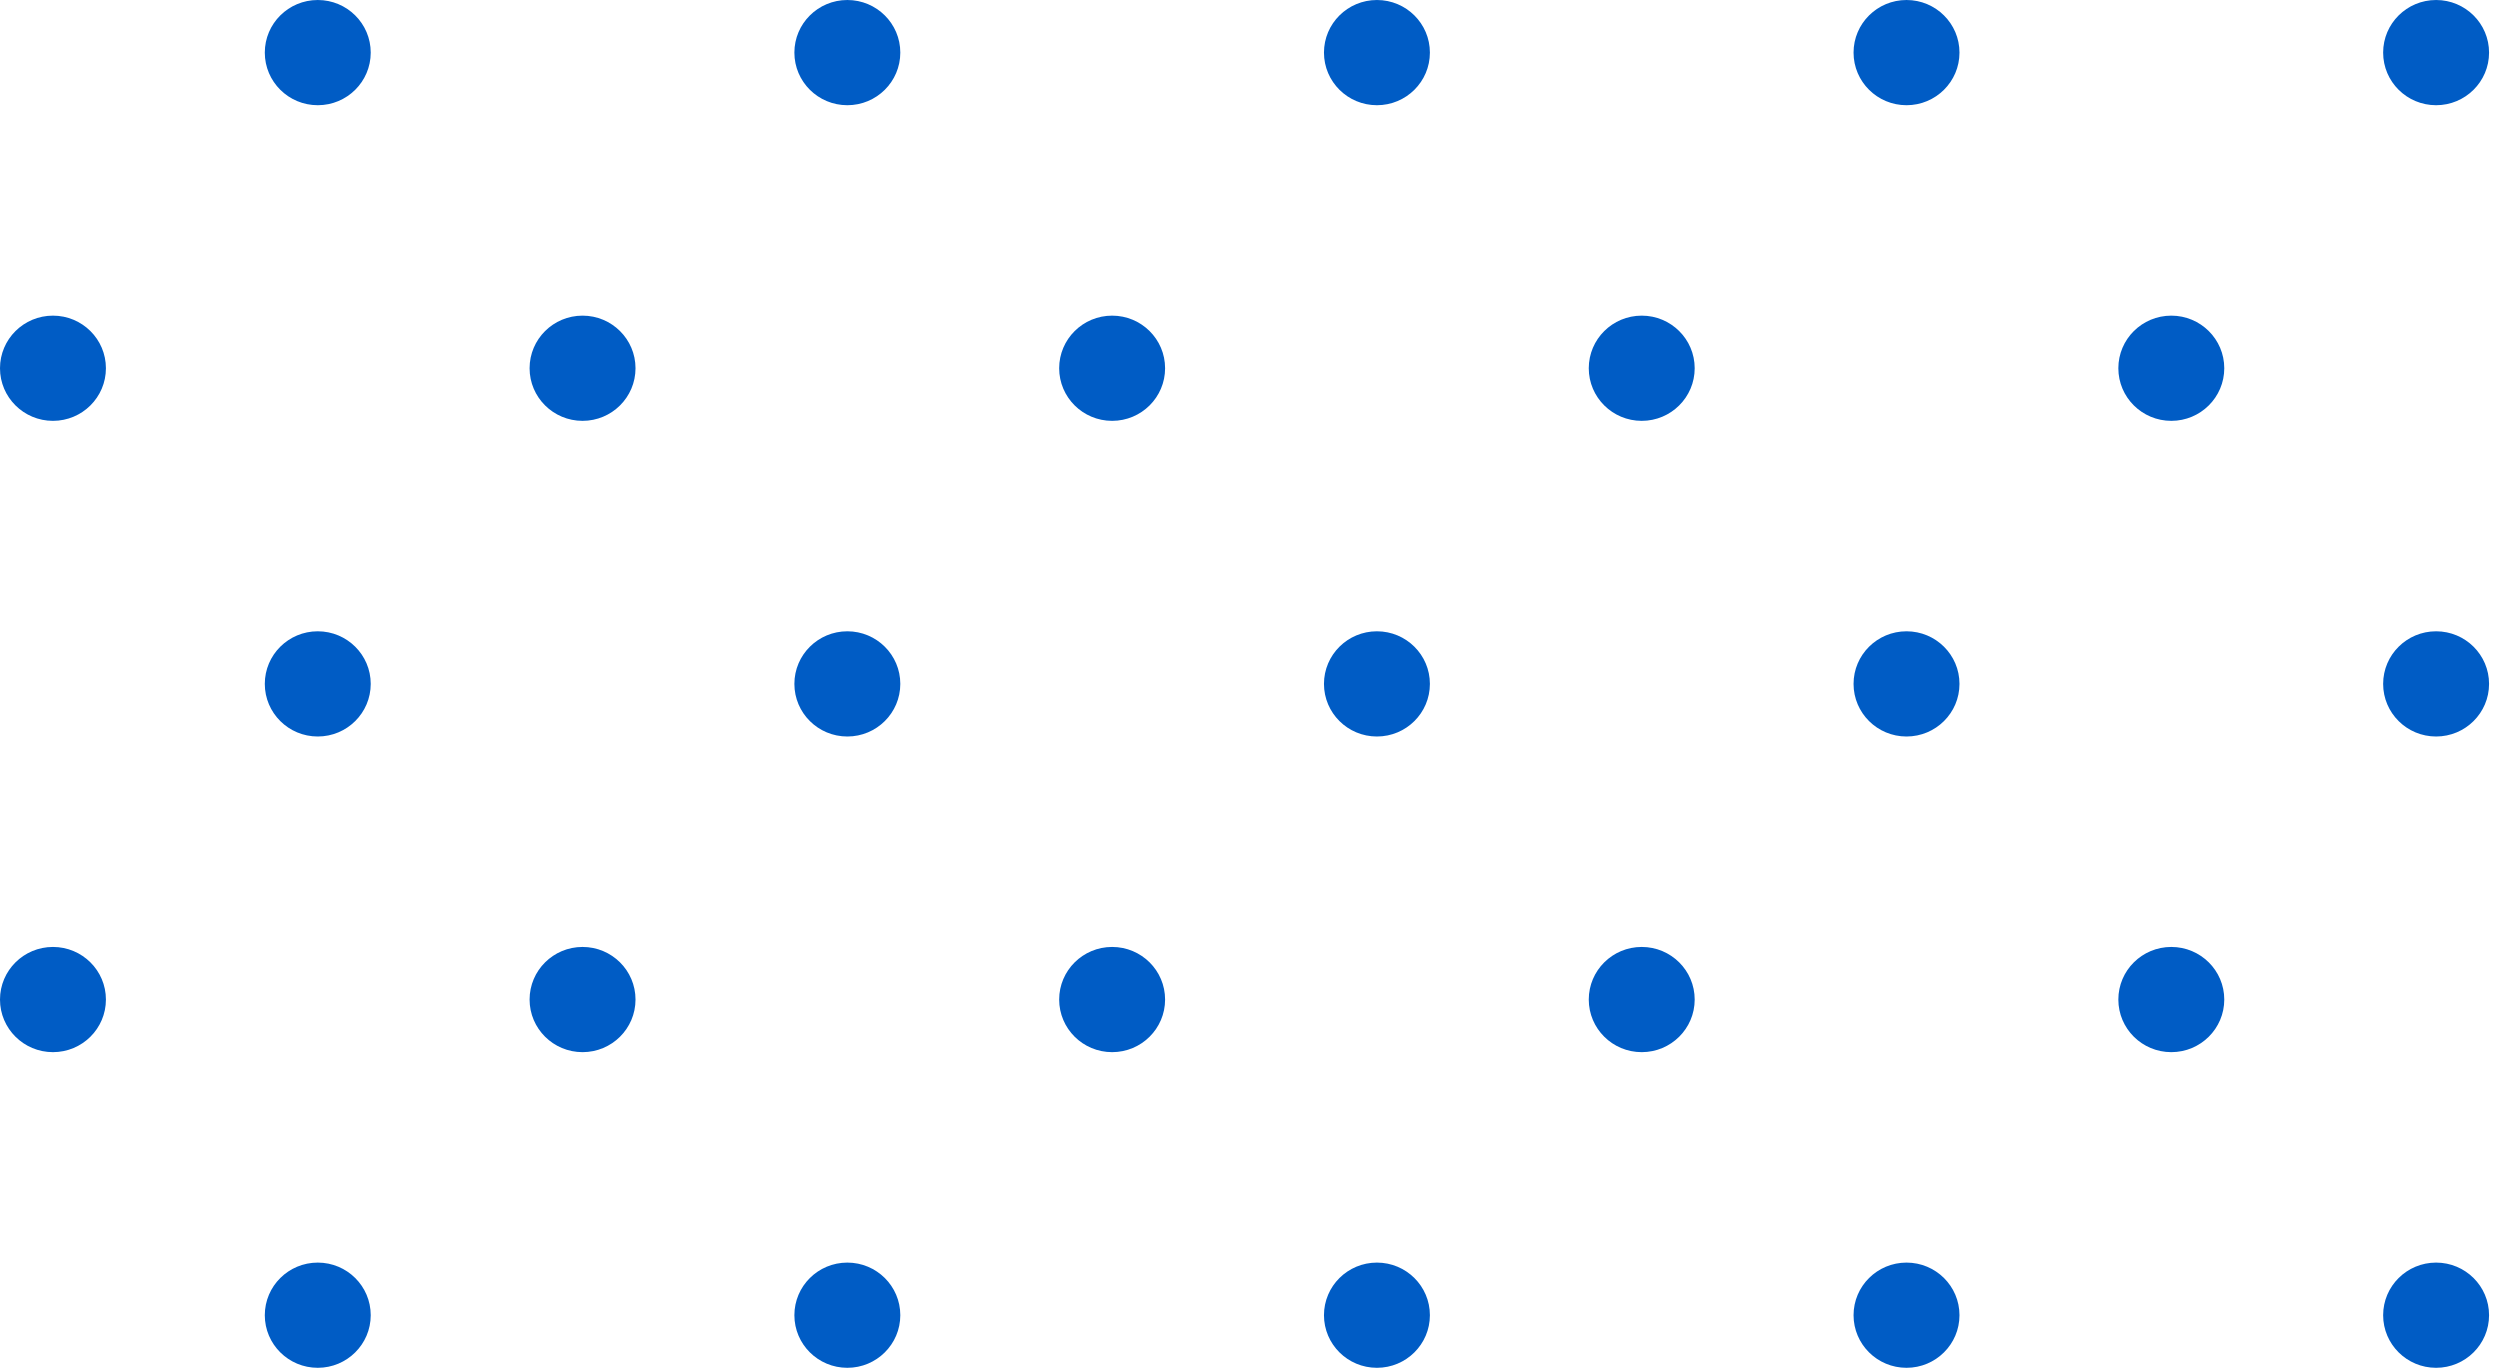
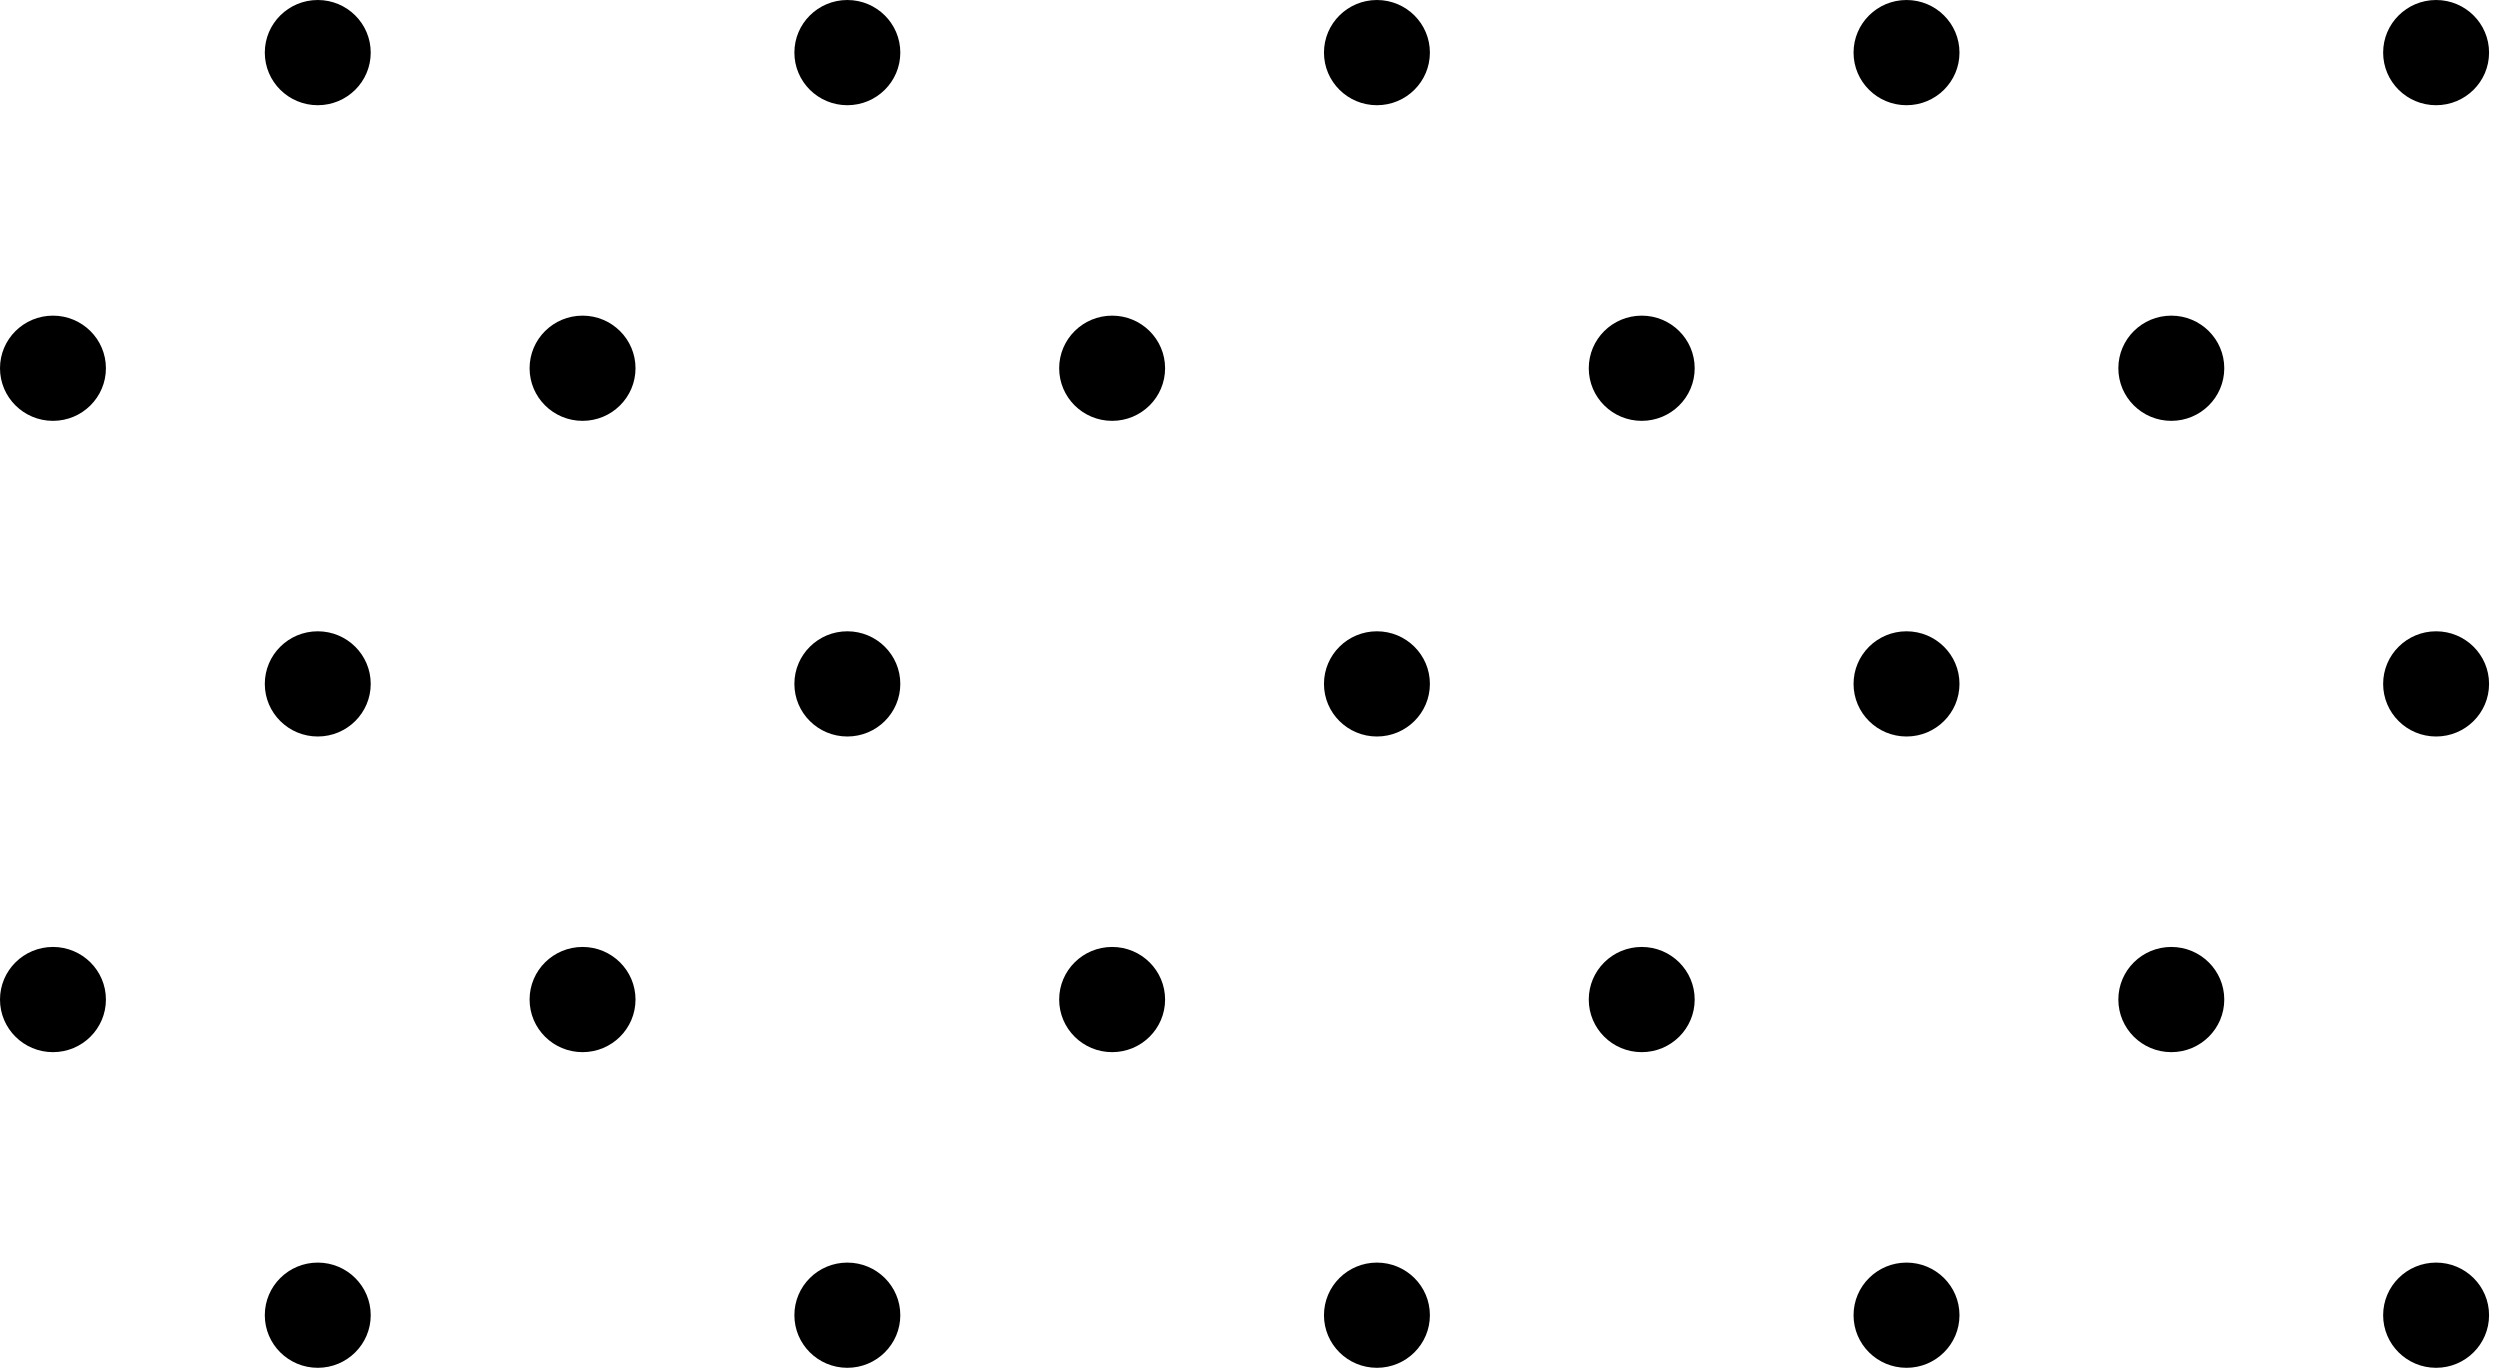
- <svg xmlns="http://www.w3.org/2000/svg" width="168" height="92" viewBox="0 0 168 92" fill="none">
-   <ellipse cx="163.706" cy="88.381" rx="3.559" ry="3.535" transform="rotate(-180 163.706 88.3812)" fill="#005CC5" />
-   <ellipse cx="128.118" cy="88.381" rx="3.559" ry="3.535" transform="rotate(-180 128.118 88.3812)" fill="#005CC5" />
-   <ellipse cx="92.53" cy="88.381" rx="3.559" ry="3.535" transform="rotate(-180 92.53 88.3812)" fill="#005CC5" />
-   <ellipse cx="56.941" cy="88.381" rx="3.559" ry="3.535" transform="rotate(-180 56.9412 88.3812)" fill="#005CC5" />
-   <ellipse cx="21.353" cy="88.381" rx="3.559" ry="3.535" transform="rotate(-180 21.3533 88.3812)" fill="#005CC5" />
-   <ellipse cx="145.912" cy="67.17" rx="3.559" ry="3.535" transform="rotate(-180 145.912 67.1698)" fill="#005CC5" />
-   <ellipse cx="110.324" cy="67.17" rx="3.559" ry="3.535" transform="rotate(-180 110.324 67.1698)" fill="#005CC5" />
-   <ellipse cx="74.735" cy="67.17" rx="3.559" ry="3.535" transform="rotate(-180 74.7351 67.1698)" fill="#005CC5" />
-   <ellipse cx="39.147" cy="67.17" rx="3.559" ry="3.535" transform="rotate(-180 39.1472 67.1698)" fill="#005CC5" />
-   <ellipse cx="3.558" cy="67.17" rx="3.559" ry="3.535" transform="rotate(-180 3.55836 67.1698)" fill="#005CC5" />
-   <ellipse cx="163.706" cy="45.958" rx="3.559" ry="3.535" transform="rotate(-180 163.706 45.958)" fill="#005CC5" />
-   <ellipse cx="128.118" cy="45.958" rx="3.559" ry="3.535" transform="rotate(-180 128.118 45.958)" fill="#005CC5" />
-   <ellipse cx="92.53" cy="45.958" rx="3.559" ry="3.535" transform="rotate(-180 92.53 45.958)" fill="#005CC5" />
-   <ellipse cx="56.941" cy="45.958" rx="3.559" ry="3.535" transform="rotate(-180 56.9412 45.958)" fill="#005CC5" />
-   <ellipse cx="21.353" cy="45.958" rx="3.559" ry="3.535" transform="rotate(-180 21.3533 45.9579)" fill="#005CC5" />
-   <ellipse cx="145.912" cy="24.747" rx="3.559" ry="3.535" transform="rotate(-180 145.912 24.7466)" fill="#005CC5" />
-   <ellipse cx="110.324" cy="24.747" rx="3.559" ry="3.535" transform="rotate(-180 110.324 24.7466)" fill="#005CC5" />
-   <ellipse cx="74.735" cy="24.747" rx="3.559" ry="3.535" transform="rotate(-180 74.7351 24.7466)" fill="#005CC5" />
-   <ellipse cx="39.147" cy="24.747" rx="3.559" ry="3.535" transform="rotate(-180 39.1472 24.7466)" fill="#005CC5" />
-   <ellipse cx="3.558" cy="24.747" rx="3.559" ry="3.535" transform="rotate(-180 3.55836 24.7466)" fill="#005CC5" />
-   <ellipse cx="163.706" cy="3.535" rx="3.559" ry="3.535" transform="rotate(-180 163.706 3.53518)" fill="#005CC5" />
-   <ellipse cx="128.118" cy="3.535" rx="3.559" ry="3.535" transform="rotate(-180 128.118 3.53518)" fill="#005CC5" />
-   <ellipse cx="92.53" cy="3.535" rx="3.559" ry="3.535" transform="rotate(-180 92.53 3.53518)" fill="#005CC5" />
-   <ellipse cx="56.941" cy="3.535" rx="3.559" ry="3.535" transform="rotate(-180 56.9412 3.53518)" fill="#005CC5" />
-   <ellipse cx="21.353" cy="3.535" rx="3.559" ry="3.535" transform="rotate(-180 21.3533 3.53518)" fill="#005CC5" />
+ <svg xmlns="http://www.w3.org/2000/svg" width="168" height="92" viewBox="0 0 168 92">
+   <ellipse cx="163.706" cy="88.381" rx="3.559" ry="3.535" transform="rotate(-180 163.706 88.3812)" />
+   <ellipse cx="128.118" cy="88.381" rx="3.559" ry="3.535" transform="rotate(-180 128.118 88.3812)" />
+   <ellipse cx="92.53" cy="88.381" rx="3.559" ry="3.535" transform="rotate(-180 92.53 88.3812)" />
+   <ellipse cx="56.941" cy="88.381" rx="3.559" ry="3.535" transform="rotate(-180 56.9412 88.3812)" />
+   <ellipse cx="21.353" cy="88.381" rx="3.559" ry="3.535" transform="rotate(-180 21.3533 88.3812)" />
+   <ellipse cx="145.912" cy="67.17" rx="3.559" ry="3.535" transform="rotate(-180 145.912 67.1698)" />
+   <ellipse cx="110.324" cy="67.17" rx="3.559" ry="3.535" transform="rotate(-180 110.324 67.1698)" />
+   <ellipse cx="74.735" cy="67.17" rx="3.559" ry="3.535" transform="rotate(-180 74.7351 67.1698)" />
+   <ellipse cx="39.147" cy="67.17" rx="3.559" ry="3.535" transform="rotate(-180 39.1472 67.1698)" />
+   <ellipse cx="3.558" cy="67.17" rx="3.559" ry="3.535" transform="rotate(-180 3.55836 67.1698)" />
+   <ellipse cx="163.706" cy="45.958" rx="3.559" ry="3.535" transform="rotate(-180 163.706 45.958)" />
+   <ellipse cx="128.118" cy="45.958" rx="3.559" ry="3.535" transform="rotate(-180 128.118 45.958)" />
+   <ellipse cx="92.53" cy="45.958" rx="3.559" ry="3.535" transform="rotate(-180 92.53 45.958)" />
+   <ellipse cx="56.941" cy="45.958" rx="3.559" ry="3.535" transform="rotate(-180 56.9412 45.958)" />
+   <ellipse cx="21.353" cy="45.958" rx="3.559" ry="3.535" transform="rotate(-180 21.3533 45.9579)" />
+   <ellipse cx="145.912" cy="24.747" rx="3.559" ry="3.535" transform="rotate(-180 145.912 24.7466)" />
+   <ellipse cx="110.324" cy="24.747" rx="3.559" ry="3.535" transform="rotate(-180 110.324 24.7466)" />
+   <ellipse cx="74.735" cy="24.747" rx="3.559" ry="3.535" transform="rotate(-180 74.7351 24.7466)" />
+   <ellipse cx="39.147" cy="24.747" rx="3.559" ry="3.535" transform="rotate(-180 39.1472 24.7466)" />
+   <ellipse cx="3.558" cy="24.747" rx="3.559" ry="3.535" transform="rotate(-180 3.55836 24.7466)" />
+   <ellipse cx="163.706" cy="3.535" rx="3.559" ry="3.535" transform="rotate(-180 163.706 3.53518)" />
+   <ellipse cx="128.118" cy="3.535" rx="3.559" ry="3.535" transform="rotate(-180 128.118 3.53518)" />
+   <ellipse cx="92.53" cy="3.535" rx="3.559" ry="3.535" transform="rotate(-180 92.53 3.53518)" />
+   <ellipse cx="56.941" cy="3.535" rx="3.559" ry="3.535" transform="rotate(-180 56.9412 3.53518)" />
+   <ellipse cx="21.353" cy="3.535" rx="3.559" ry="3.535" transform="rotate(-180 21.3533 3.53518)" />
</svg>
